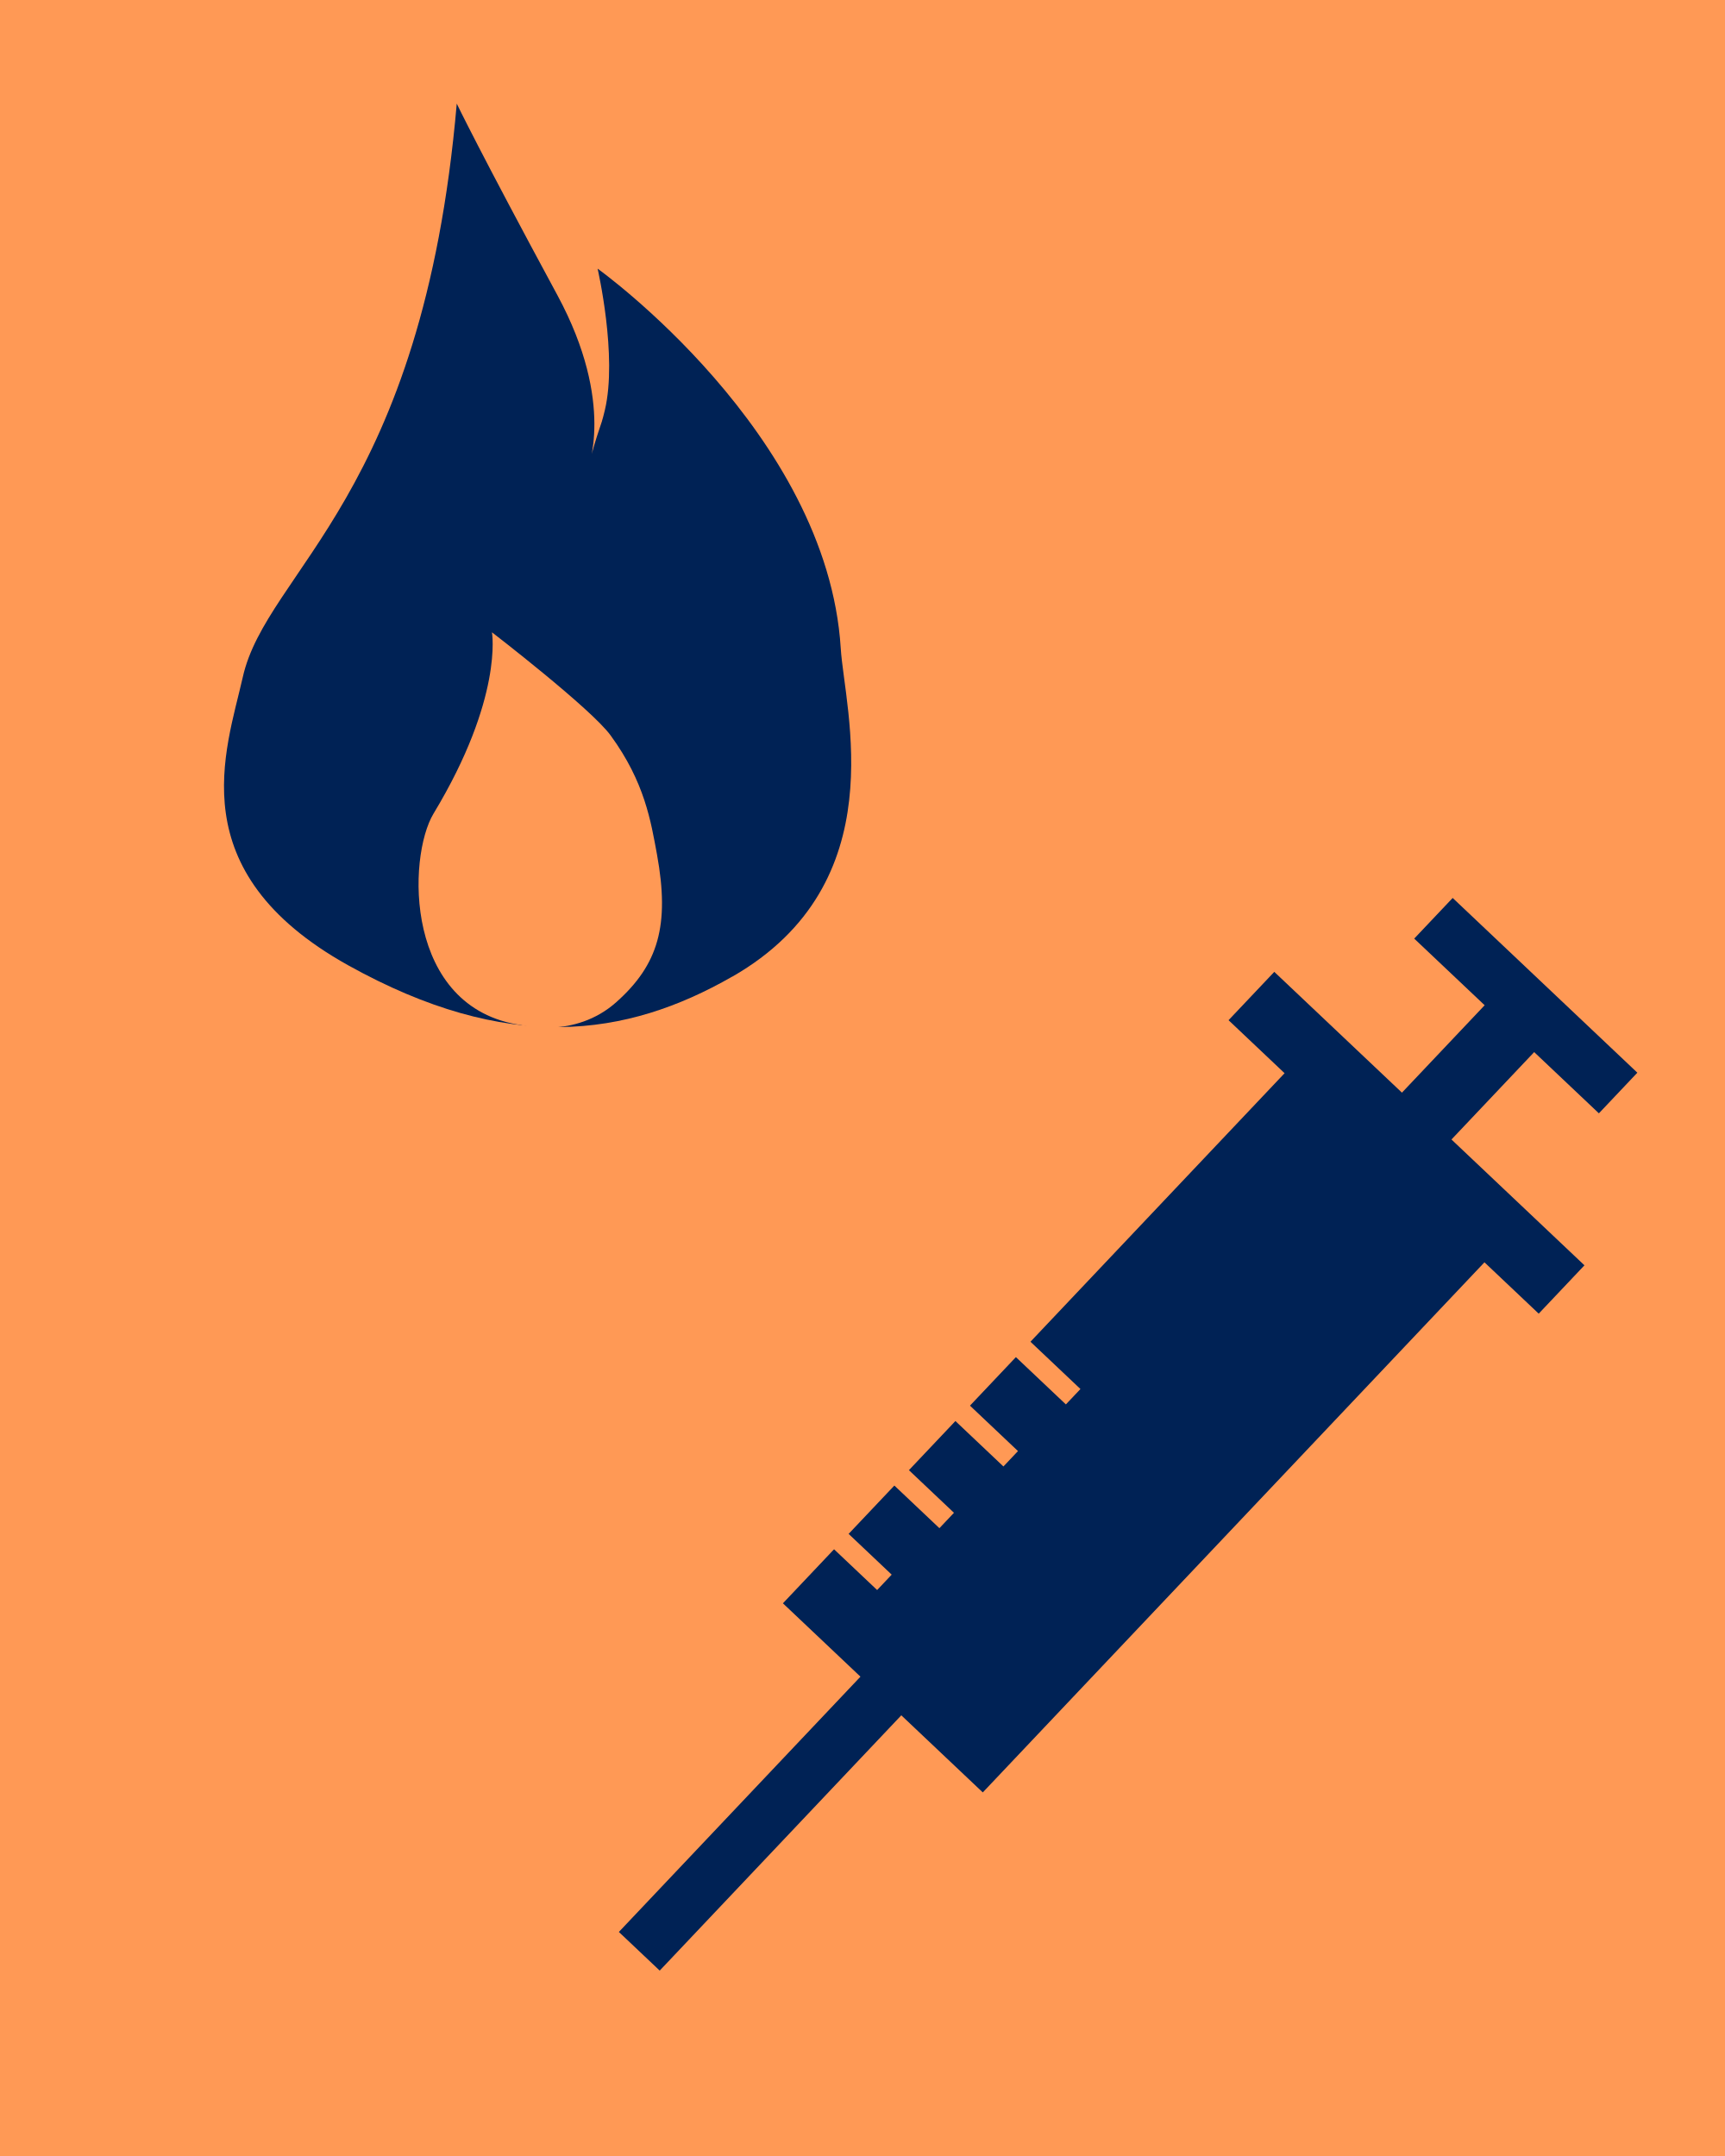
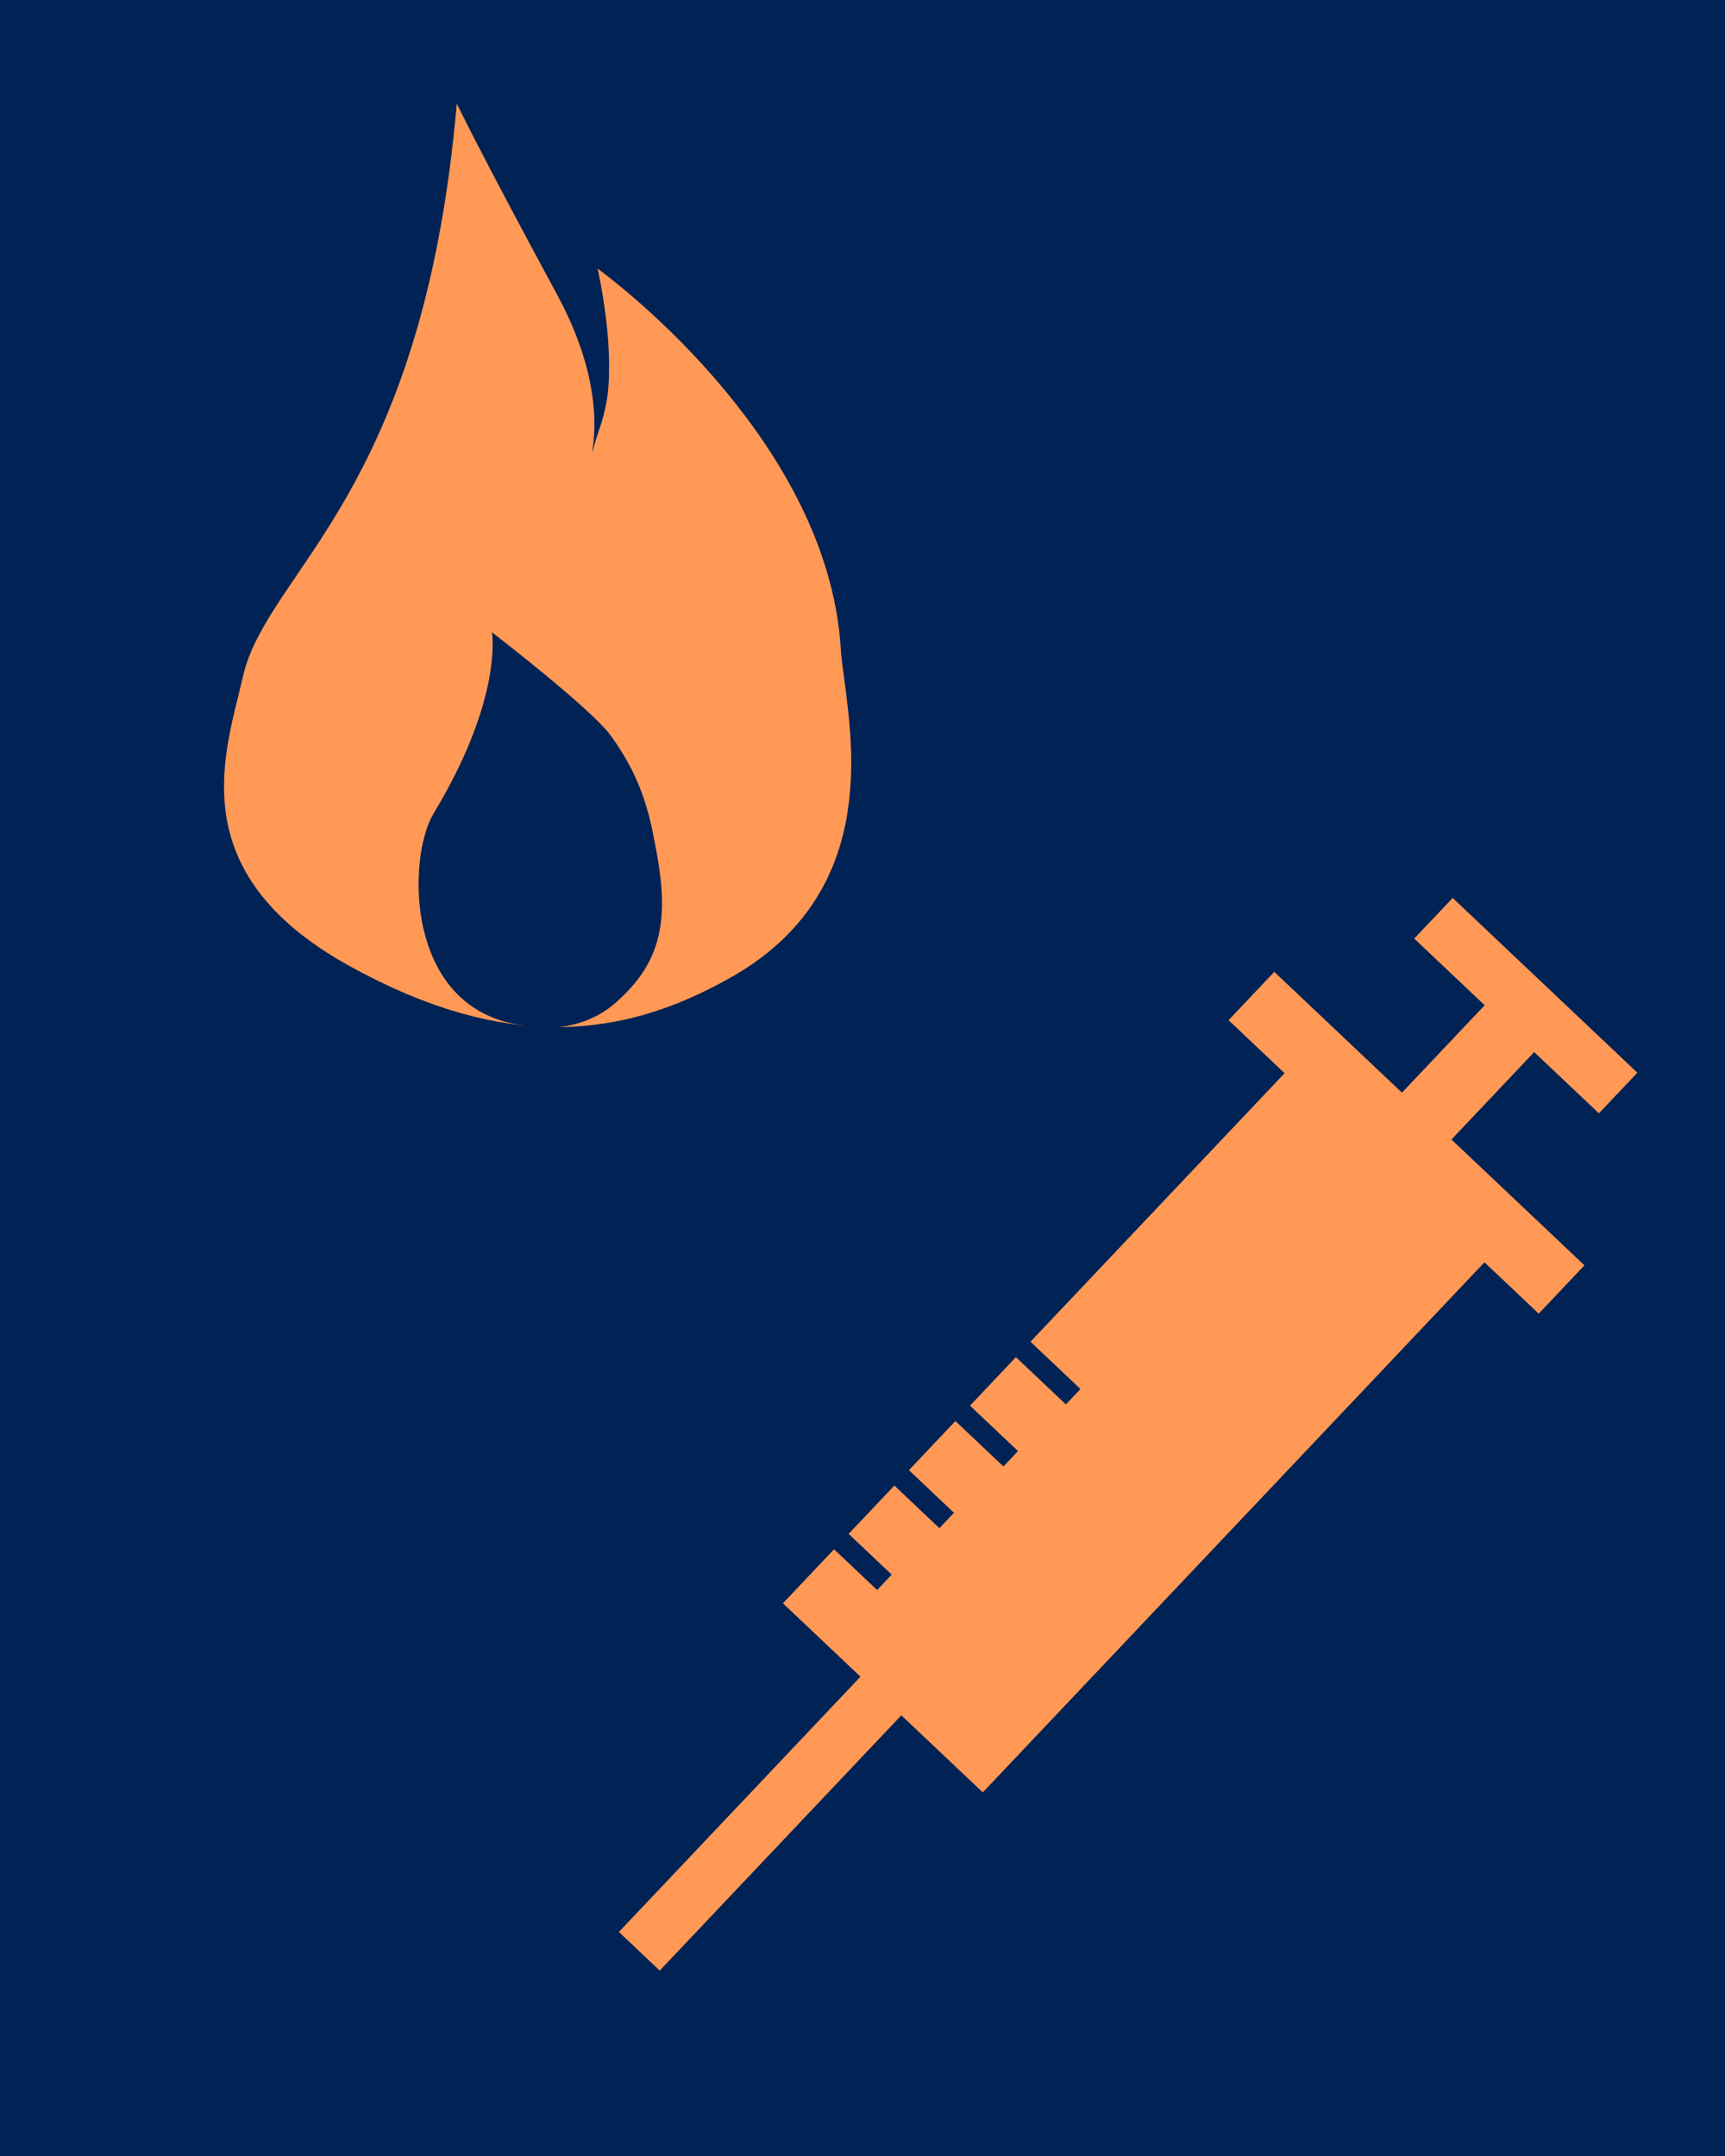
<svg xmlns="http://www.w3.org/2000/svg" width="24" height="30" viewBox="0 0 6.35 7.938" version="1.1" id="svg5">
  <defs id="defs2" />
  <g id="layer1" style="display:inline">
-     <rect style="fill:#ff9955;stroke-width:0" id="rect1281" width="7.542" height="9.447" x="-0.555" y="-0.837" />
+     <rect style="fill:#002255;stroke-width:0" id="rect1281" width="7.542" height="9.447" x="-0.555" y="-0.837" />
  </g>
  <g id="layer2">
    <g id="g827" style="fill:#ff9955">
      <g id="g6227" transform="matrix(0.5334355,0,0,0.5334355,0.2863456,-0.1098055)">
-         <path style="fill:#002255;stroke:#000000;stroke-width:0;stroke-linecap:butt;stroke-linejoin:miter;stroke-miterlimit:4;stroke-dasharray:none;stroke-opacity:1" d="M 4.517,6.946 C 3.783,7.367 2.966,7.481 1.865,6.868 0.699,6.218 1.024,5.386 1.138,4.881 1.303,4.141 2.38,3.642 2.615,0.921 c 0,0 0.153,0.32 0.695,1.323 0.405,0.75 0.206,1.207 0.206,1.207 0.085,-0.321 0.087,-0.27 0.121,-0.414 0.089,-0.374 -0.05,-0.977 -0.05,-0.977 0,0 1.585,1.133 1.678,2.62 0.026,0.423 0.378,1.62 -0.747,2.266 z" id="path3105" />
-         <path style="fill:#ff9955;fill-opacity:1;stroke:#000000;stroke-width:0;stroke-linecap:butt;stroke-linejoin:miter;stroke-miterlimit:4;stroke-dasharray:none;stroke-opacity:1" d="m 3.059,7.281 c 0,0 0.369,0.099 0.658,-0.159 C 4.006,6.864 4.086,6.593 3.997,6.104 3.955,5.877 3.913,5.605 3.677,5.282 3.544,5.098 2.858,4.57 2.858,4.57 c 0,0 0.08,0.451 -0.403,1.251 -0.182,0.302 -0.203,1.344 0.605,1.46 z" id="path900" />
+         <path style="fill:#ff9955;stroke:#000000;stroke-width:0;stroke-linecap:butt;stroke-linejoin:miter;stroke-miterlimit:4;stroke-dasharray:none;stroke-opacity:1" d="M 4.517,6.946 C 3.783,7.367 2.966,7.481 1.865,6.868 0.699,6.218 1.024,5.386 1.138,4.881 1.303,4.141 2.38,3.642 2.615,0.921 c 0,0 0.153,0.32 0.695,1.323 0.405,0.75 0.206,1.207 0.206,1.207 0.085,-0.321 0.087,-0.27 0.121,-0.414 0.089,-0.374 -0.05,-0.977 -0.05,-0.977 0,0 1.585,1.133 1.678,2.62 0.026,0.423 0.378,1.62 -0.747,2.266 z" id="path3105" />
+         <path style="fill:#002255;fill-opacity:1;stroke:#000000;stroke-width:0;stroke-linecap:butt;stroke-linejoin:miter;stroke-miterlimit:4;stroke-dasharray:none;stroke-opacity:1" d="m 3.059,7.281 c 0,0 0.369,0.099 0.658,-0.159 C 4.006,6.864 4.086,6.593 3.997,6.104 3.955,5.877 3.913,5.605 3.677,5.282 3.544,5.098 2.858,4.57 2.858,4.57 c 0,0 0.08,0.451 -0.403,1.251 -0.182,0.302 -0.203,1.344 0.605,1.46 z" id="path900" />
      </g>
    </g>
    <g id="layer3">
      <g id="g6291" transform="rotate(-46.58195,3.022221,5.473735)" style="fill:#002255">
-         <rect style="fill:#002255;fill-opacity:1;stroke:#4d4d4d;stroke-width:0" id="rect6274" width="2.749" height="1.013" x="2.614" y="5.667" />
-         <rect style="fill:#002255;fill-opacity:1;stroke:#4d4d4d;stroke-width:0" id="rect6276" width="1.645" height="0.207" x="1.32" y="6.06" />
-         <rect style="fill:#002255;fill-opacity:1;stroke:#4d4d4d;stroke-width:0" id="rect6280" width="0.245" height="1.572" x="5.301" y="5.383" />
-         <rect style="fill:#002255;fill-opacity:1;stroke:#4d4d4d;stroke-width:0" id="rect6282" width="1.804" height="0.251" x="4.289" y="6.03" />
-         <rect style="fill:#002255;fill-opacity:1;stroke:#4d4d4d;stroke-width:0" id="rect6284" width="0.206" height="0.936" x="5.989" y="5.673" />
+         <rect style="fill:#ff9955;fill-opacity:1;stroke:#4d4d4d;stroke-width:0" id="rect6274" width="2.749" height="1.013" x="2.614" y="5.667" />
+         <rect style="fill:#ff9955;fill-opacity:1;stroke:#4d4d4d;stroke-width:0" id="rect6276" width="1.645" height="0.207" x="1.32" y="6.06" />
+         <rect style="fill:#ff9955;fill-opacity:1;stroke:#4d4d4d;stroke-width:0" id="rect6280" width="0.245" height="1.572" x="5.301" y="5.383" />
+         <rect style="fill:#ff9955;fill-opacity:1;stroke:#4d4d4d;stroke-width:0" id="rect6282" width="1.804" height="0.251" x="4.289" y="6.03" />
+         <rect style="fill:#ff9955;fill-opacity:1;stroke:#4d4d4d;stroke-width:0" id="rect6284" width="0.206" height="0.936" x="5.989" y="5.673" />
      </g>
-       <rect style="fill:#ff9955;fill-opacity:1;stroke:#4d4d4d;stroke-width:0" id="rect6513" width="0.078" height="0.601" x="-2.033" y="5.768" transform="rotate(-46.58195)" />
-       <rect style="fill:#ff9955;fill-opacity:1;stroke:#4d4d4d;stroke-width:0" id="rect6513-8" width="0.078" height="0.601" x="-1.71" y="5.778" transform="rotate(-46.58195)" />
-       <rect style="fill:#ff9955;fill-opacity:1;stroke:#4d4d4d;stroke-width:0" id="rect6513-6" width="0.078" height="0.601" x="-1.383" y="5.793" transform="rotate(-46.58195)" />
-       <rect style="fill:#ff9955;fill-opacity:1;stroke:#4d4d4d;stroke-width:0" id="rect6513-8-2" width="0.078" height="0.601" x="-1.059" y="5.803" transform="rotate(-46.58195)" />
+       <rect style="fill:#002255;fill-opacity:1;stroke:#4d4d4d;stroke-width:0" id="rect6513" width="0.078" height="0.601" x="-2.033" y="5.768" transform="rotate(-46.58195)" />
+       <rect style="fill:#002255;fill-opacity:1;stroke:#4d4d4d;stroke-width:0" id="rect6513-8" width="0.078" height="0.601" x="-1.71" y="5.778" transform="rotate(-46.58195)" />
+       <rect style="fill:#002255;fill-opacity:1;stroke:#4d4d4d;stroke-width:0" id="rect6513-6" width="0.078" height="0.601" x="-1.383" y="5.793" transform="rotate(-46.58195)" />
+       <rect style="fill:#002255;fill-opacity:1;stroke:#4d4d4d;stroke-width:0" id="rect6513-8-2" width="0.078" height="0.601" x="-1.059" y="5.803" transform="rotate(-46.58195)" />
    </g>
  </g>
</svg>
